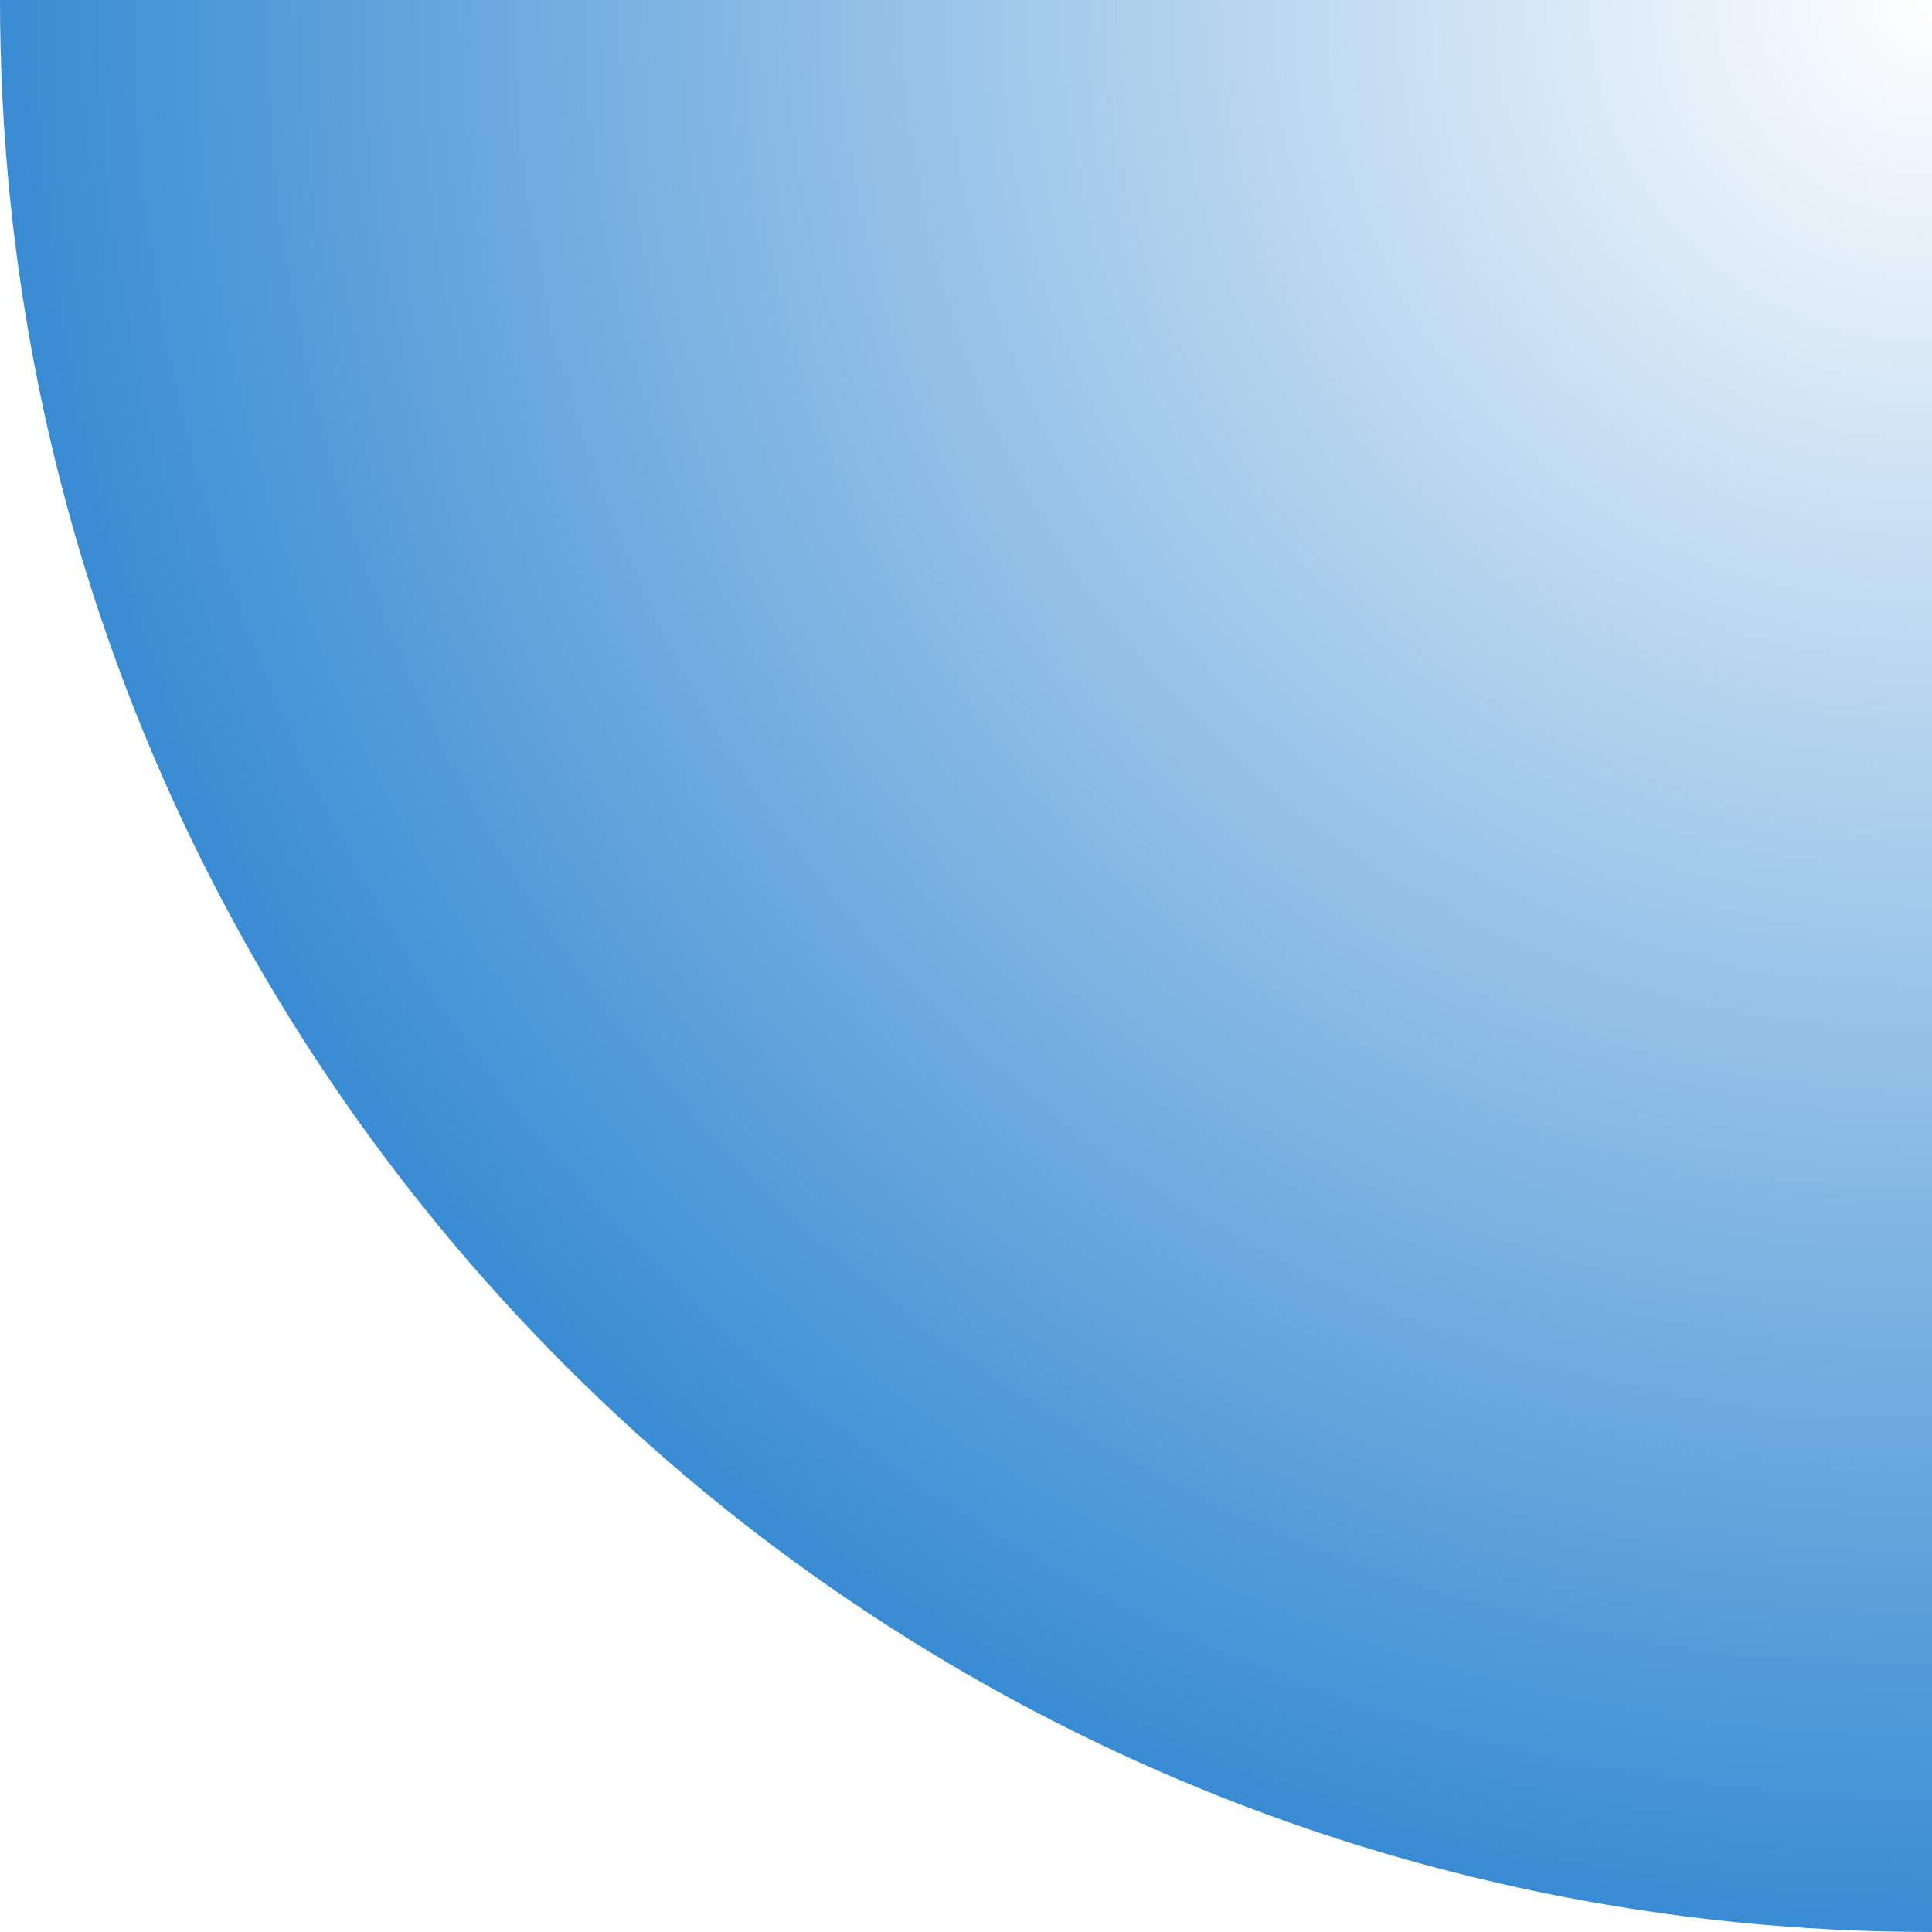
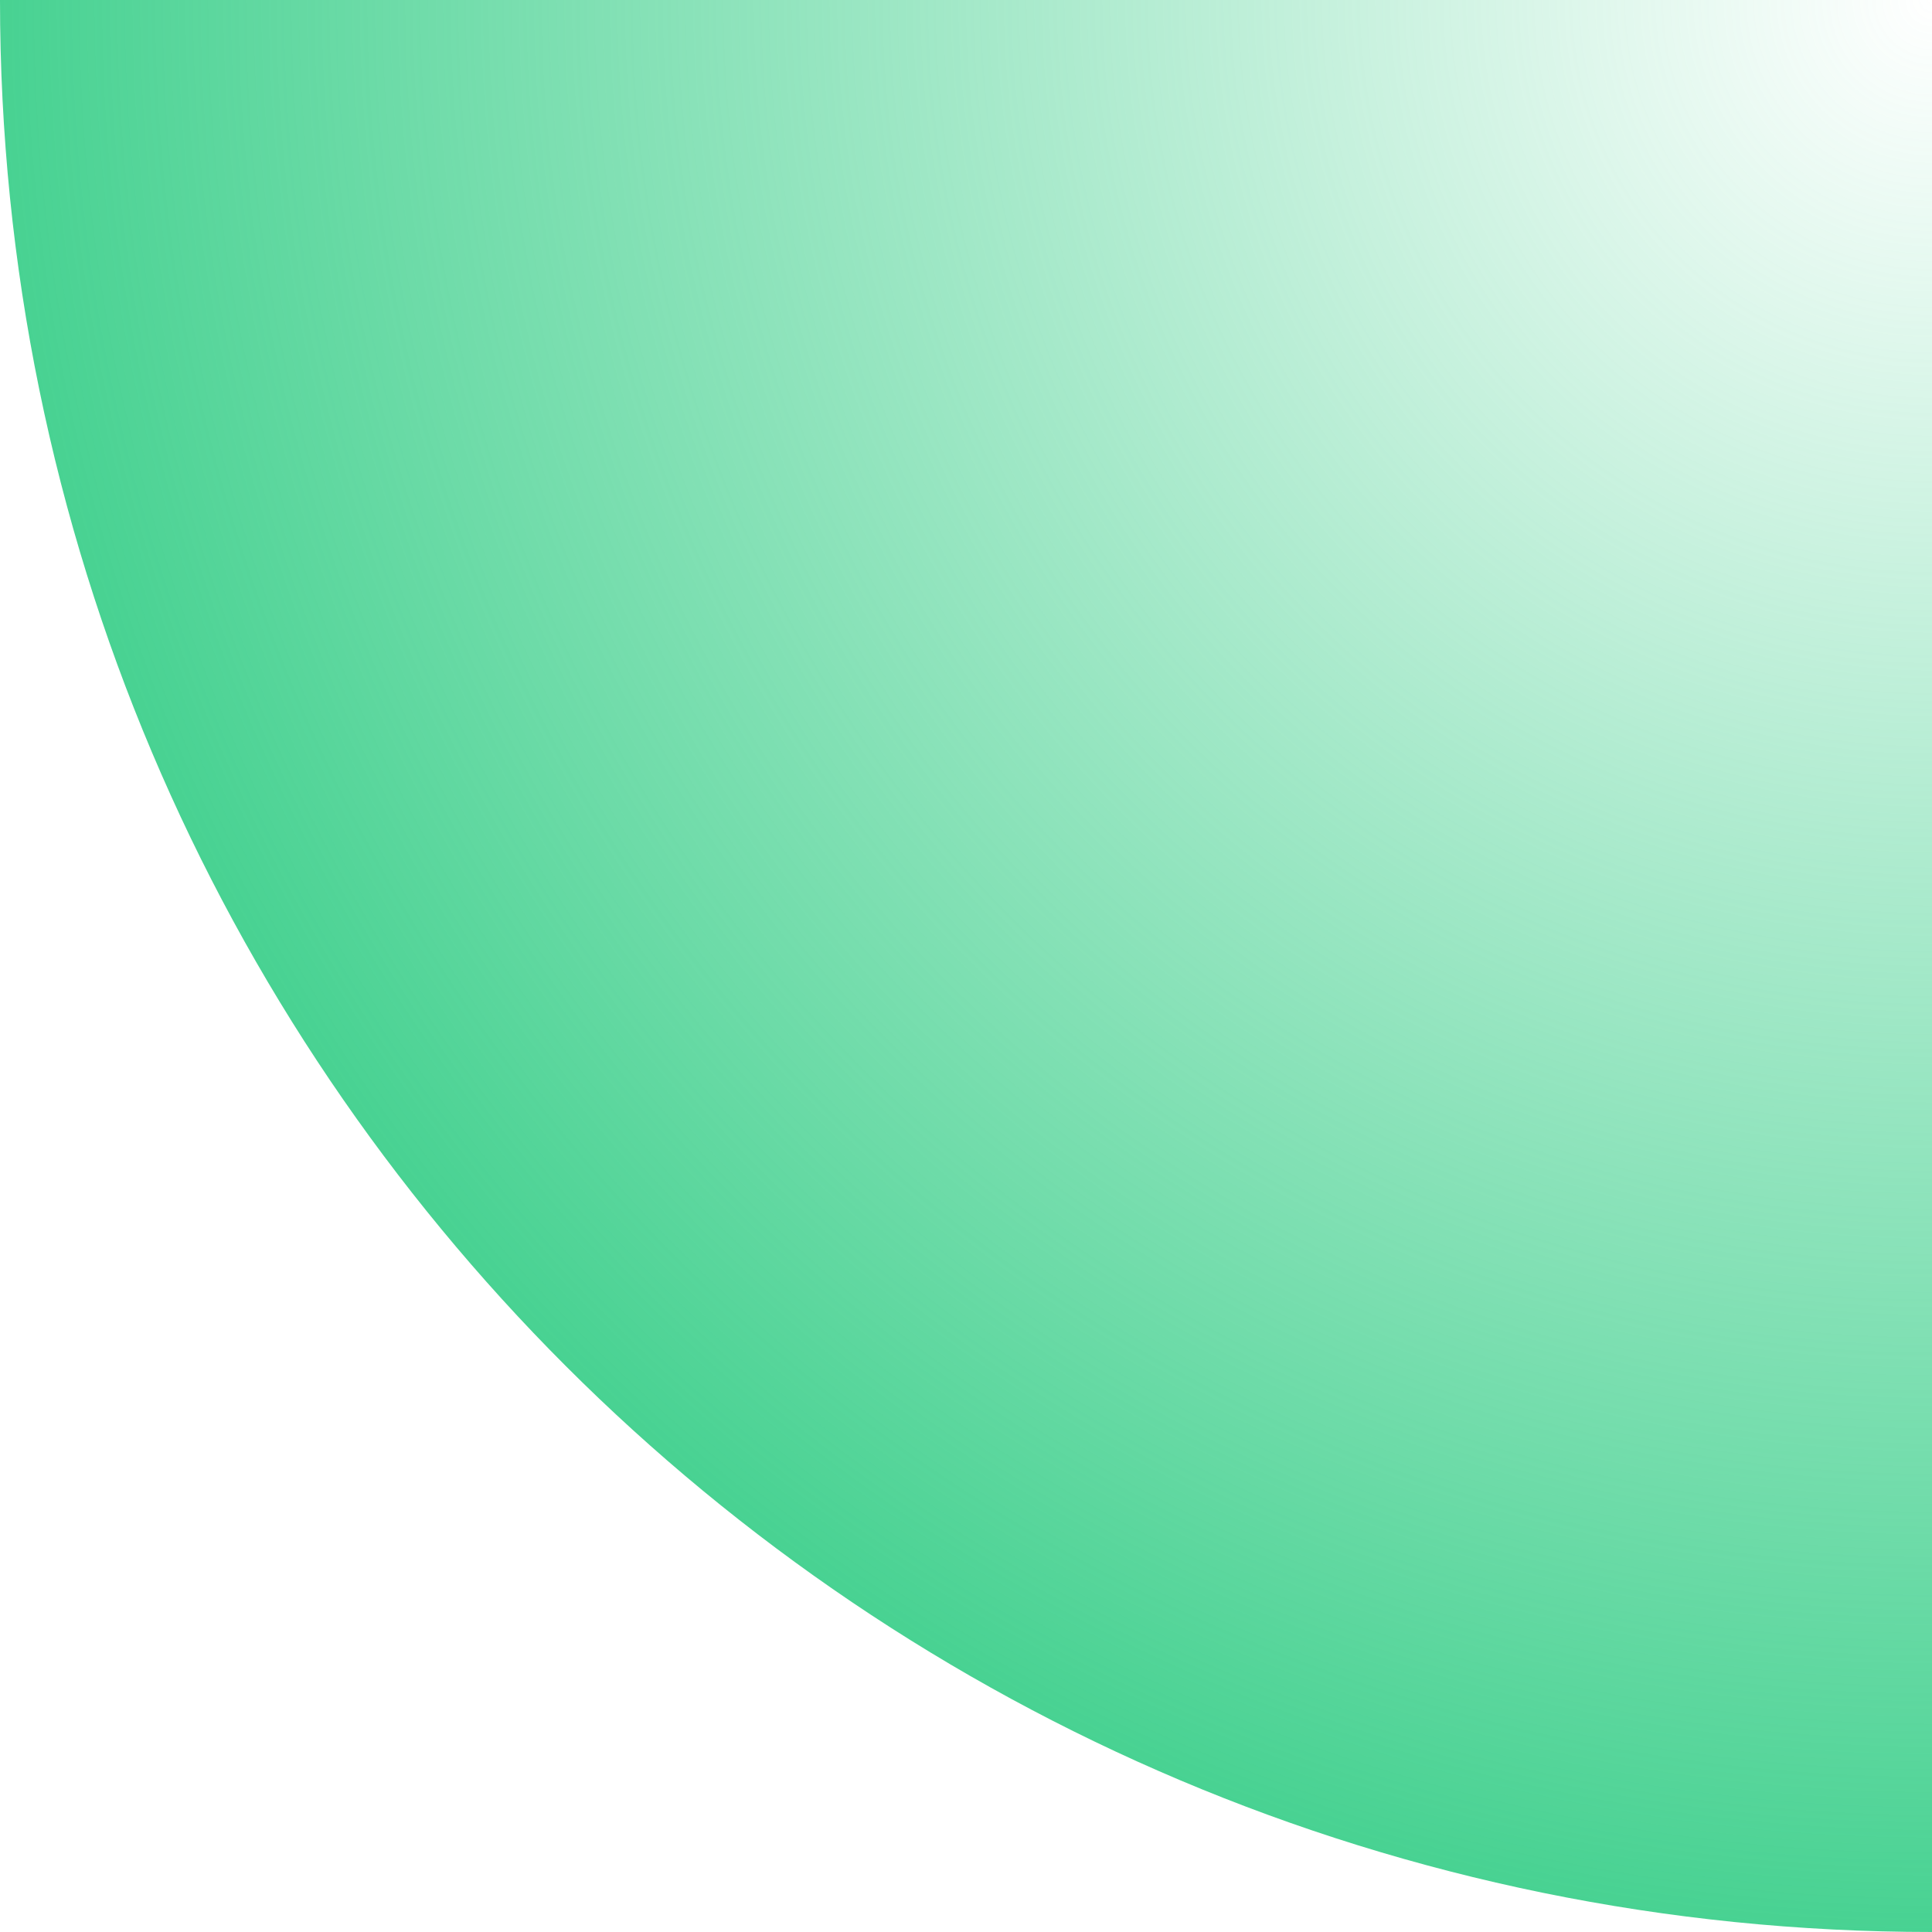
<svg xmlns="http://www.w3.org/2000/svg" xmlns:xlink="http://www.w3.org/1999/xlink" version="1.1" width="52" height="52" id="svg2">
  <defs id="defs4">
    <linearGradient id="linearGradient3857">
-       <stop id="stop3859" style="stop-color:#398dd3;stop-opacity:0" offset="0" />
-       <stop id="stop3861" style="stop-color:#398cd3;stop-opacity:1" offset="1" />
+       <stop id="stop3859" style="stop-color:#48d292;stop-opacity:0" offset="0" />
+       <stop id="stop3861" style="stop-color:#48d292;stop-opacity:1" offset="1" />
    </linearGradient>
    <radialGradient cx="0" cy="0" r="52" fx="0" fy="0" id="radialGradient3863" xlink:href="#linearGradient3857" gradientUnits="userSpaceOnUse" />
  </defs>
  <g transform="translate(0,-1000.362)" id="layer1">
    <path d="M 52,0 A 52,52 0 1 1 -52,0 52,52 0 1 1 52,0 z" transform="translate(52,1000.362)" id="path2991" style="fill:url(#radialGradient3863);fill-opacity:1;fill-rule:evenodd;stroke:#000000;stroke-width:0;stroke-linecap:butt;stroke-linejoin:miter;stroke-miterlimit:4;stroke-opacity:1;stroke-dasharray:none" />
  </g>
</svg>
